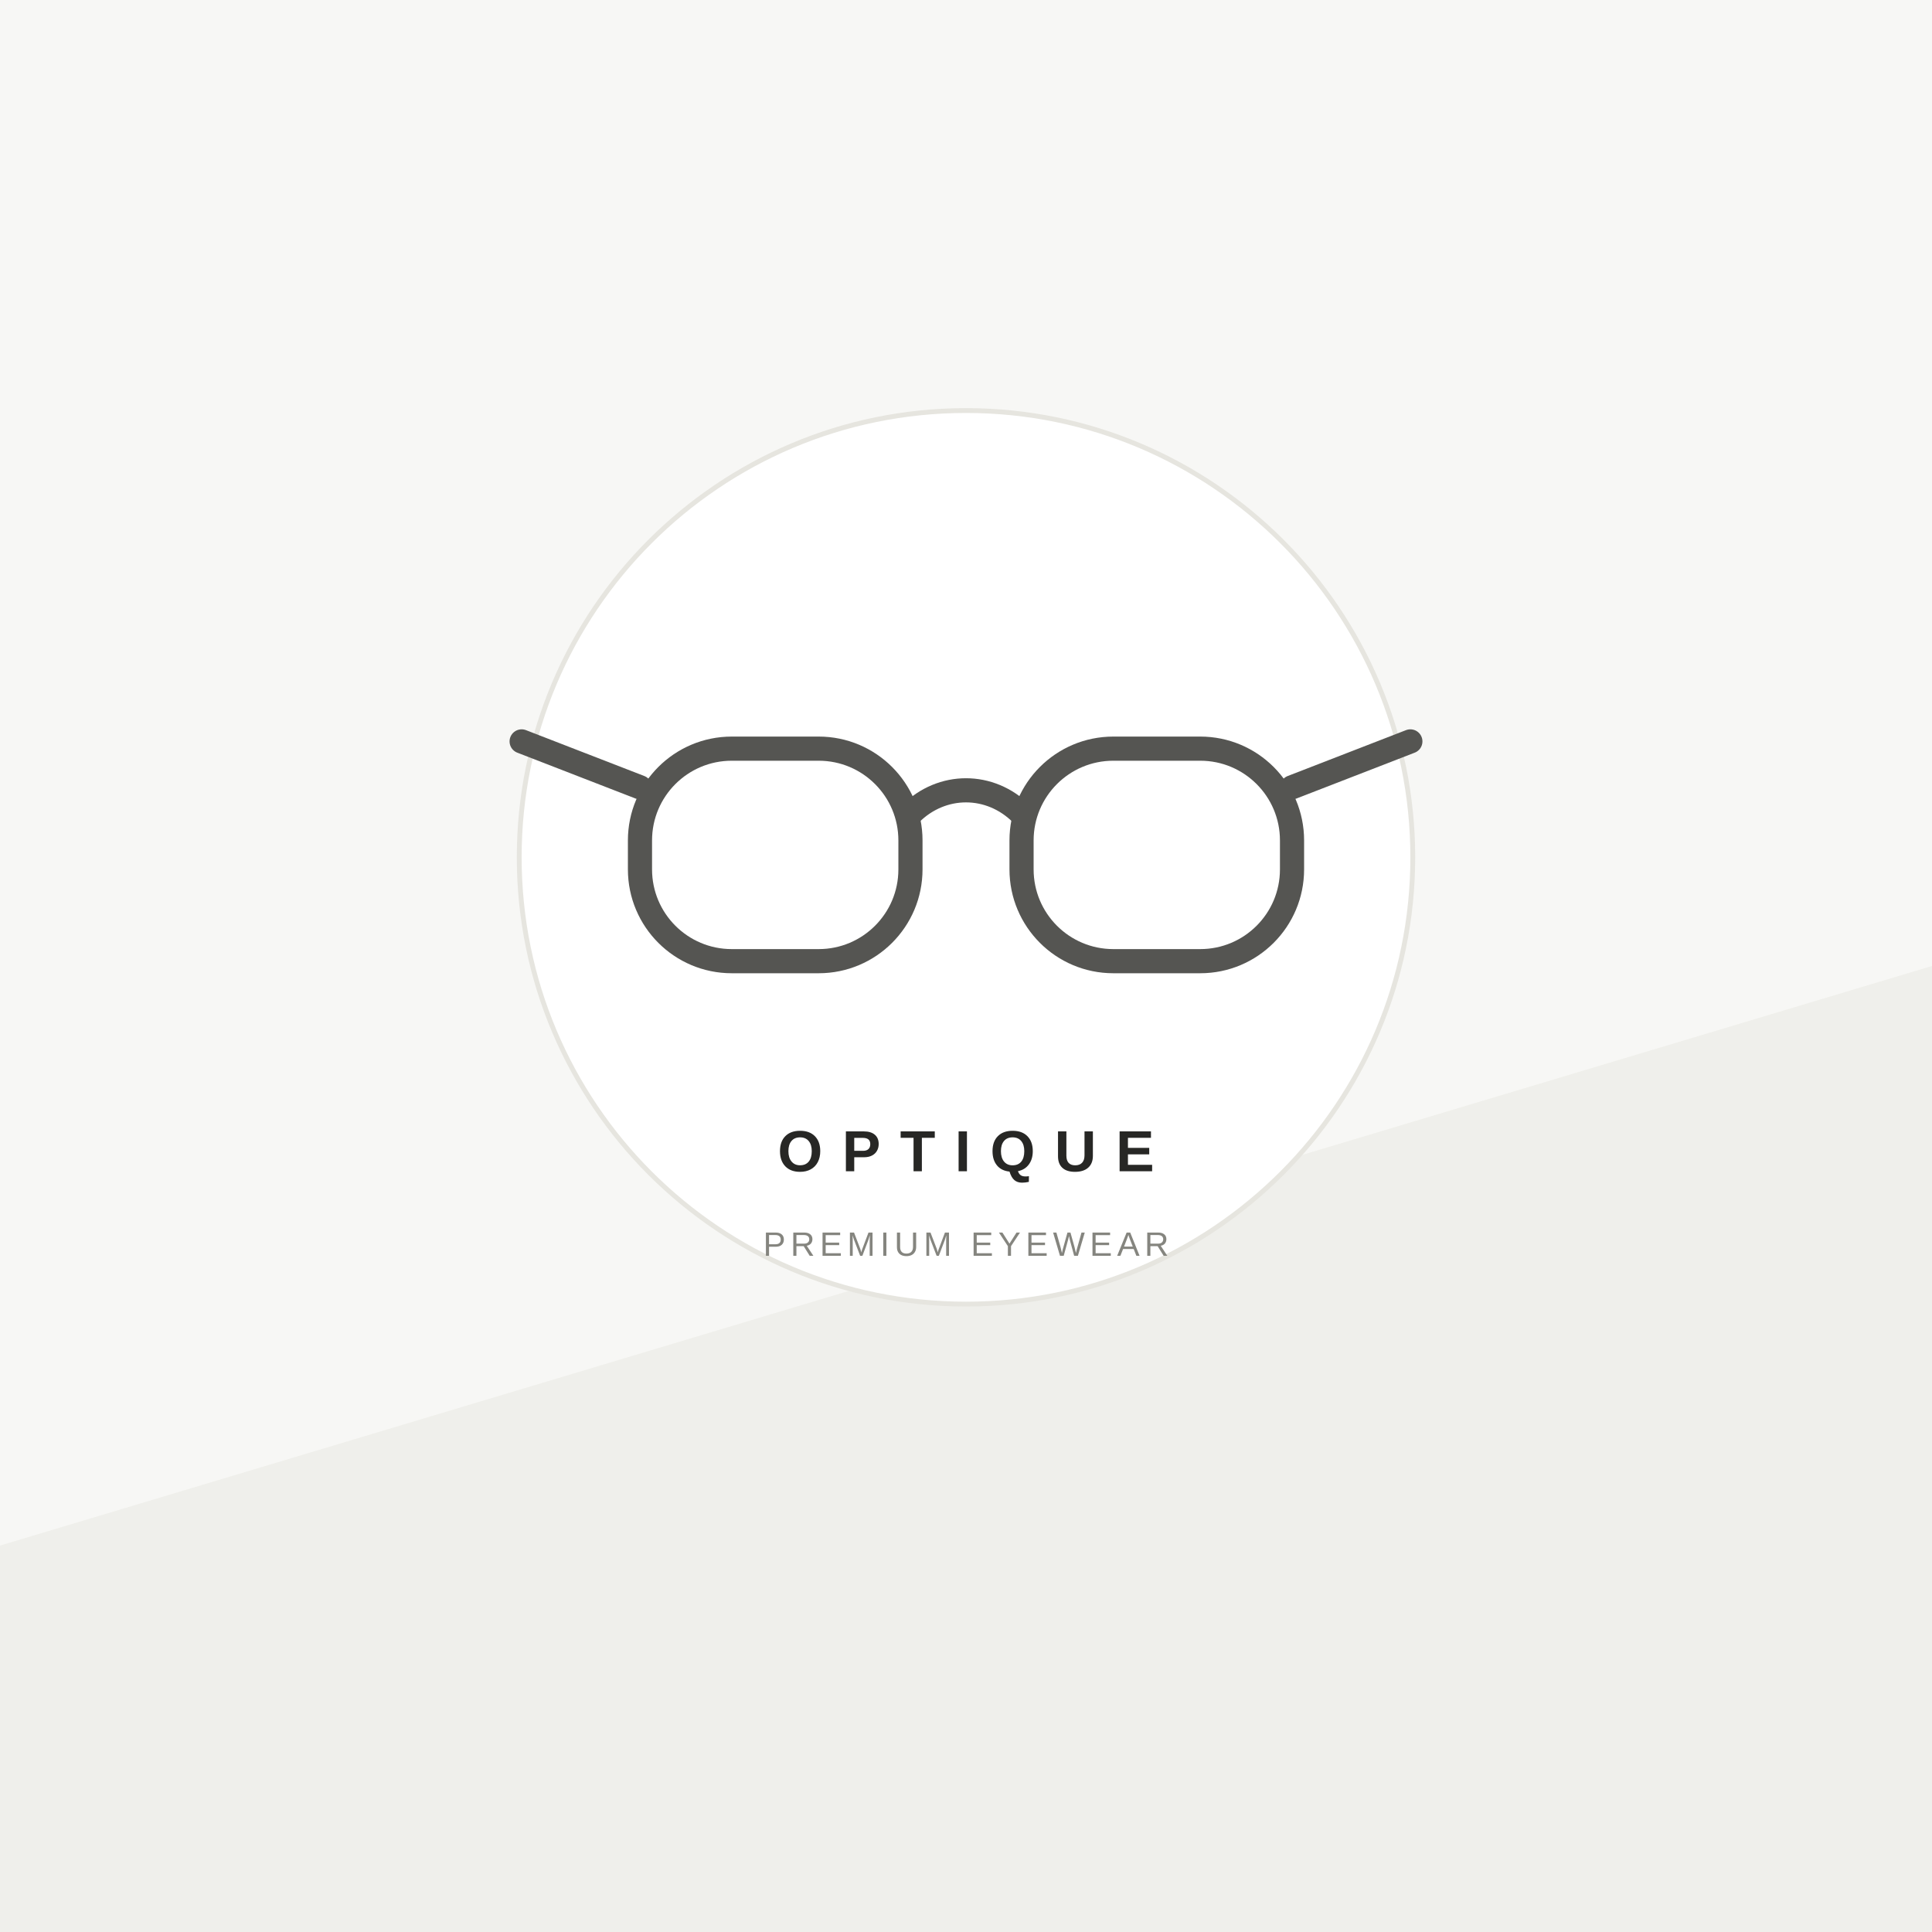
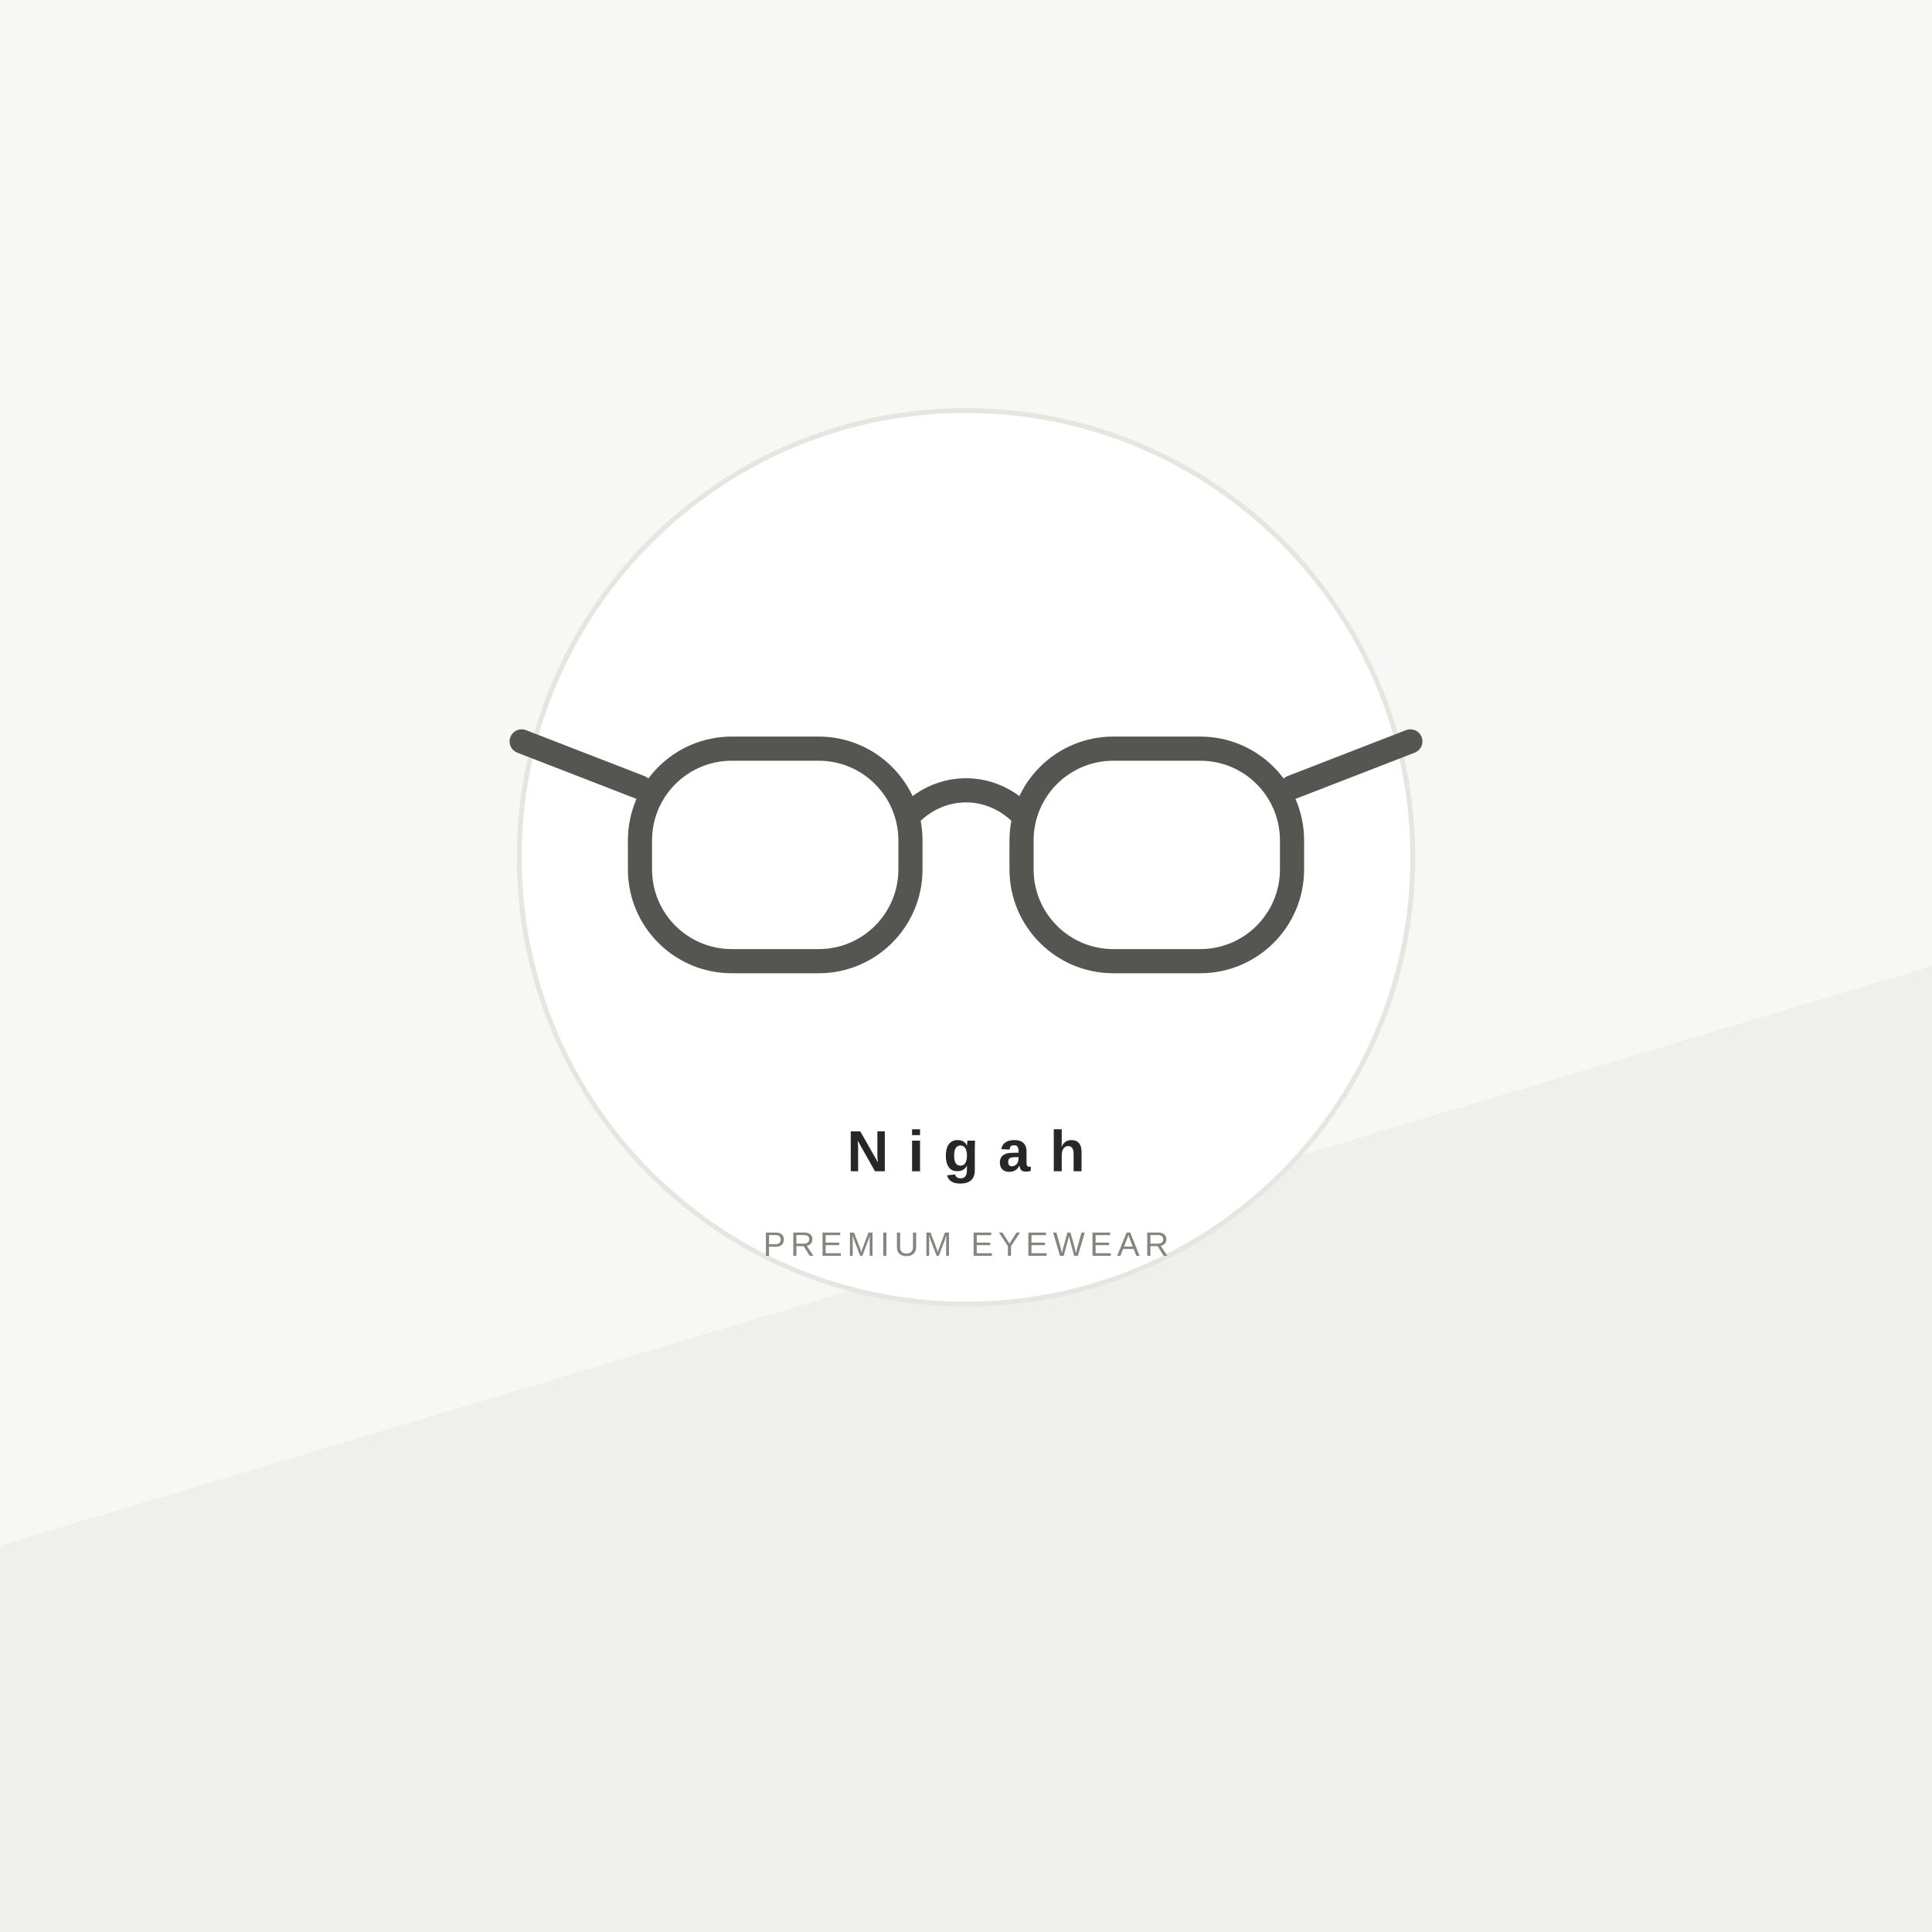
<svg xmlns="http://www.w3.org/2000/svg" width="800" height="800" viewBox="0 0 800 800" fill="none">
  <rect width="800" height="800" fill="#F7F7F5" />
  <path d="M0 640L800 400V800H0V640Z" fill="#EFEFEB" />
  <circle cx="400" cy="355" r="185" fill="#FFFFFF" stroke="#E6E5DF" stroke-width="2" />
  <g stroke="#555552" stroke-width="10" stroke-linecap="round" stroke-linejoin="round">
    <rect x="265" y="310" width="112" height="88" rx="38" />
    <rect x="423" y="310" width="112" height="88" rx="38" />
    <path d="M377 337C390 324 410 324 423 337" />
    <path d="M265 326L216 307" />
    <path d="M535 326L584 307" />
  </g>
-   <text x="400" y="485" text-anchor="middle" font-family="Arial, sans-serif" font-size="24" font-weight="700" letter-spacing="8" fill="#272725">OPTIQUE</text>
+   <text x="400" y="485" text-anchor="middle" font-family="Arial, sans-serif" font-size="24" font-weight="700" letter-spacing="8" fill="#272725">Nigah</text>
  <text x="400" y="520" text-anchor="middle" font-family="Arial, sans-serif" font-size="14" letter-spacing="2" fill="#85857F">PREMIUM EYEWEAR</text>
</svg>
